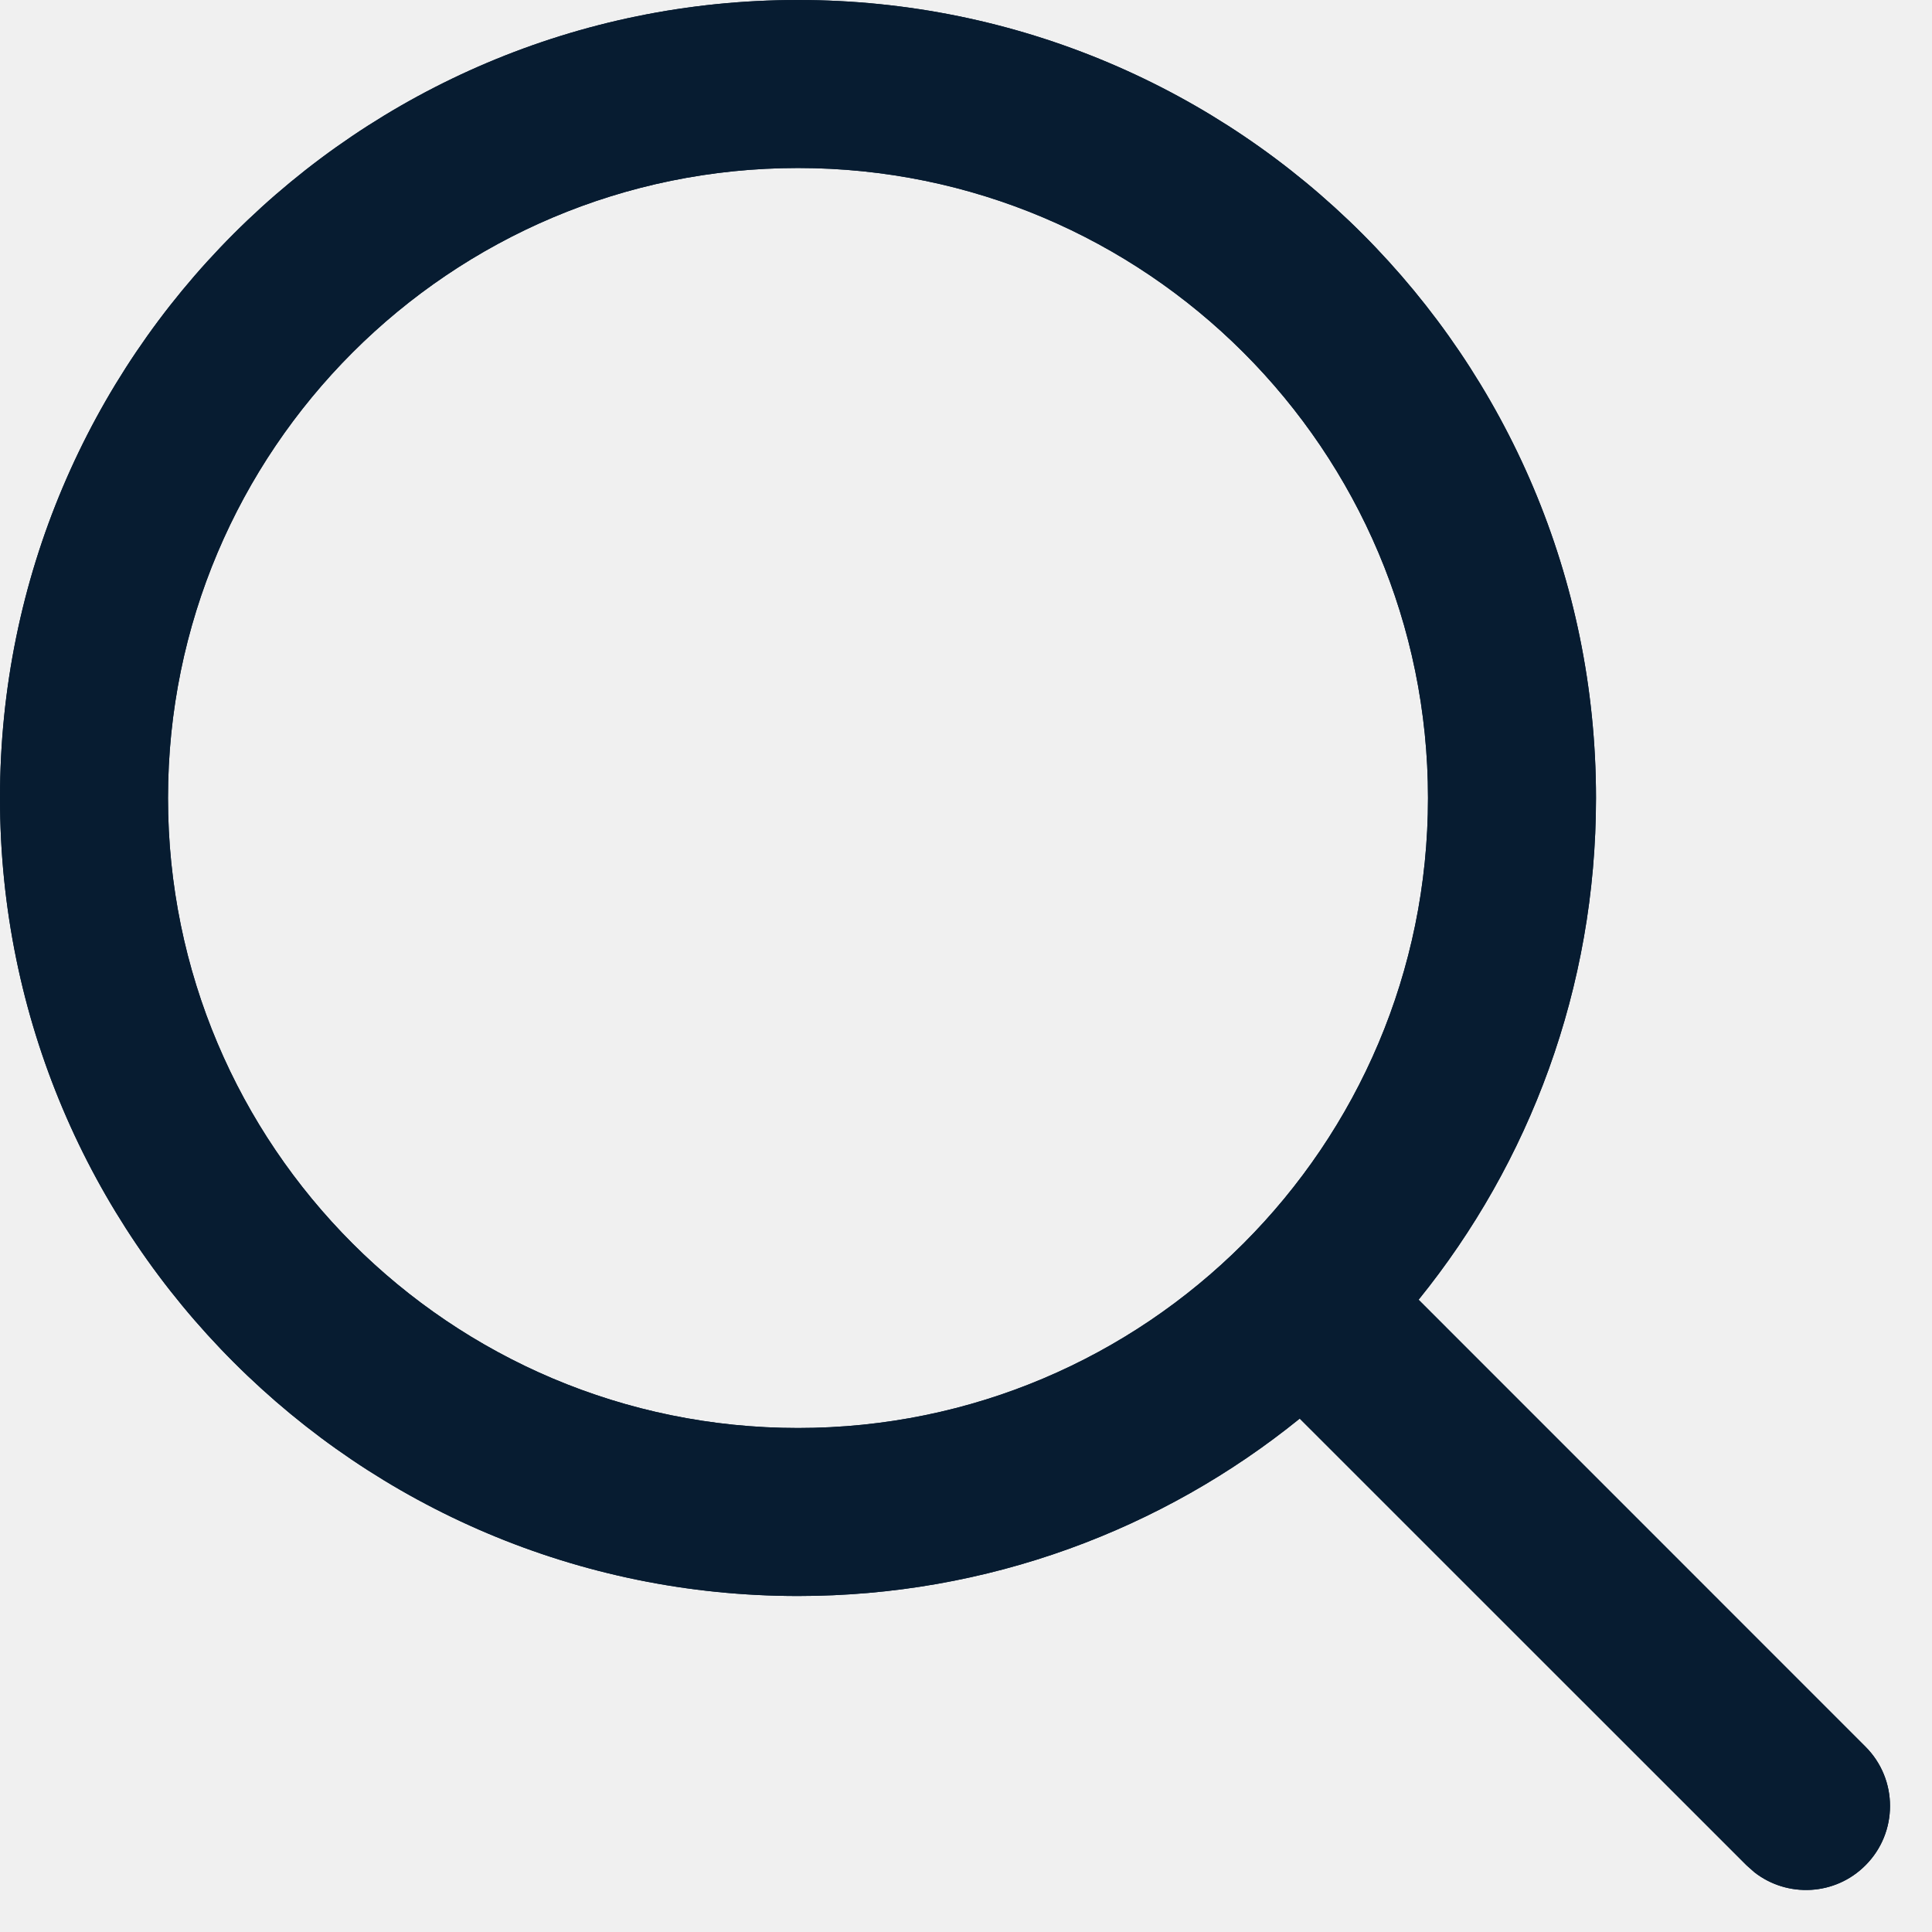
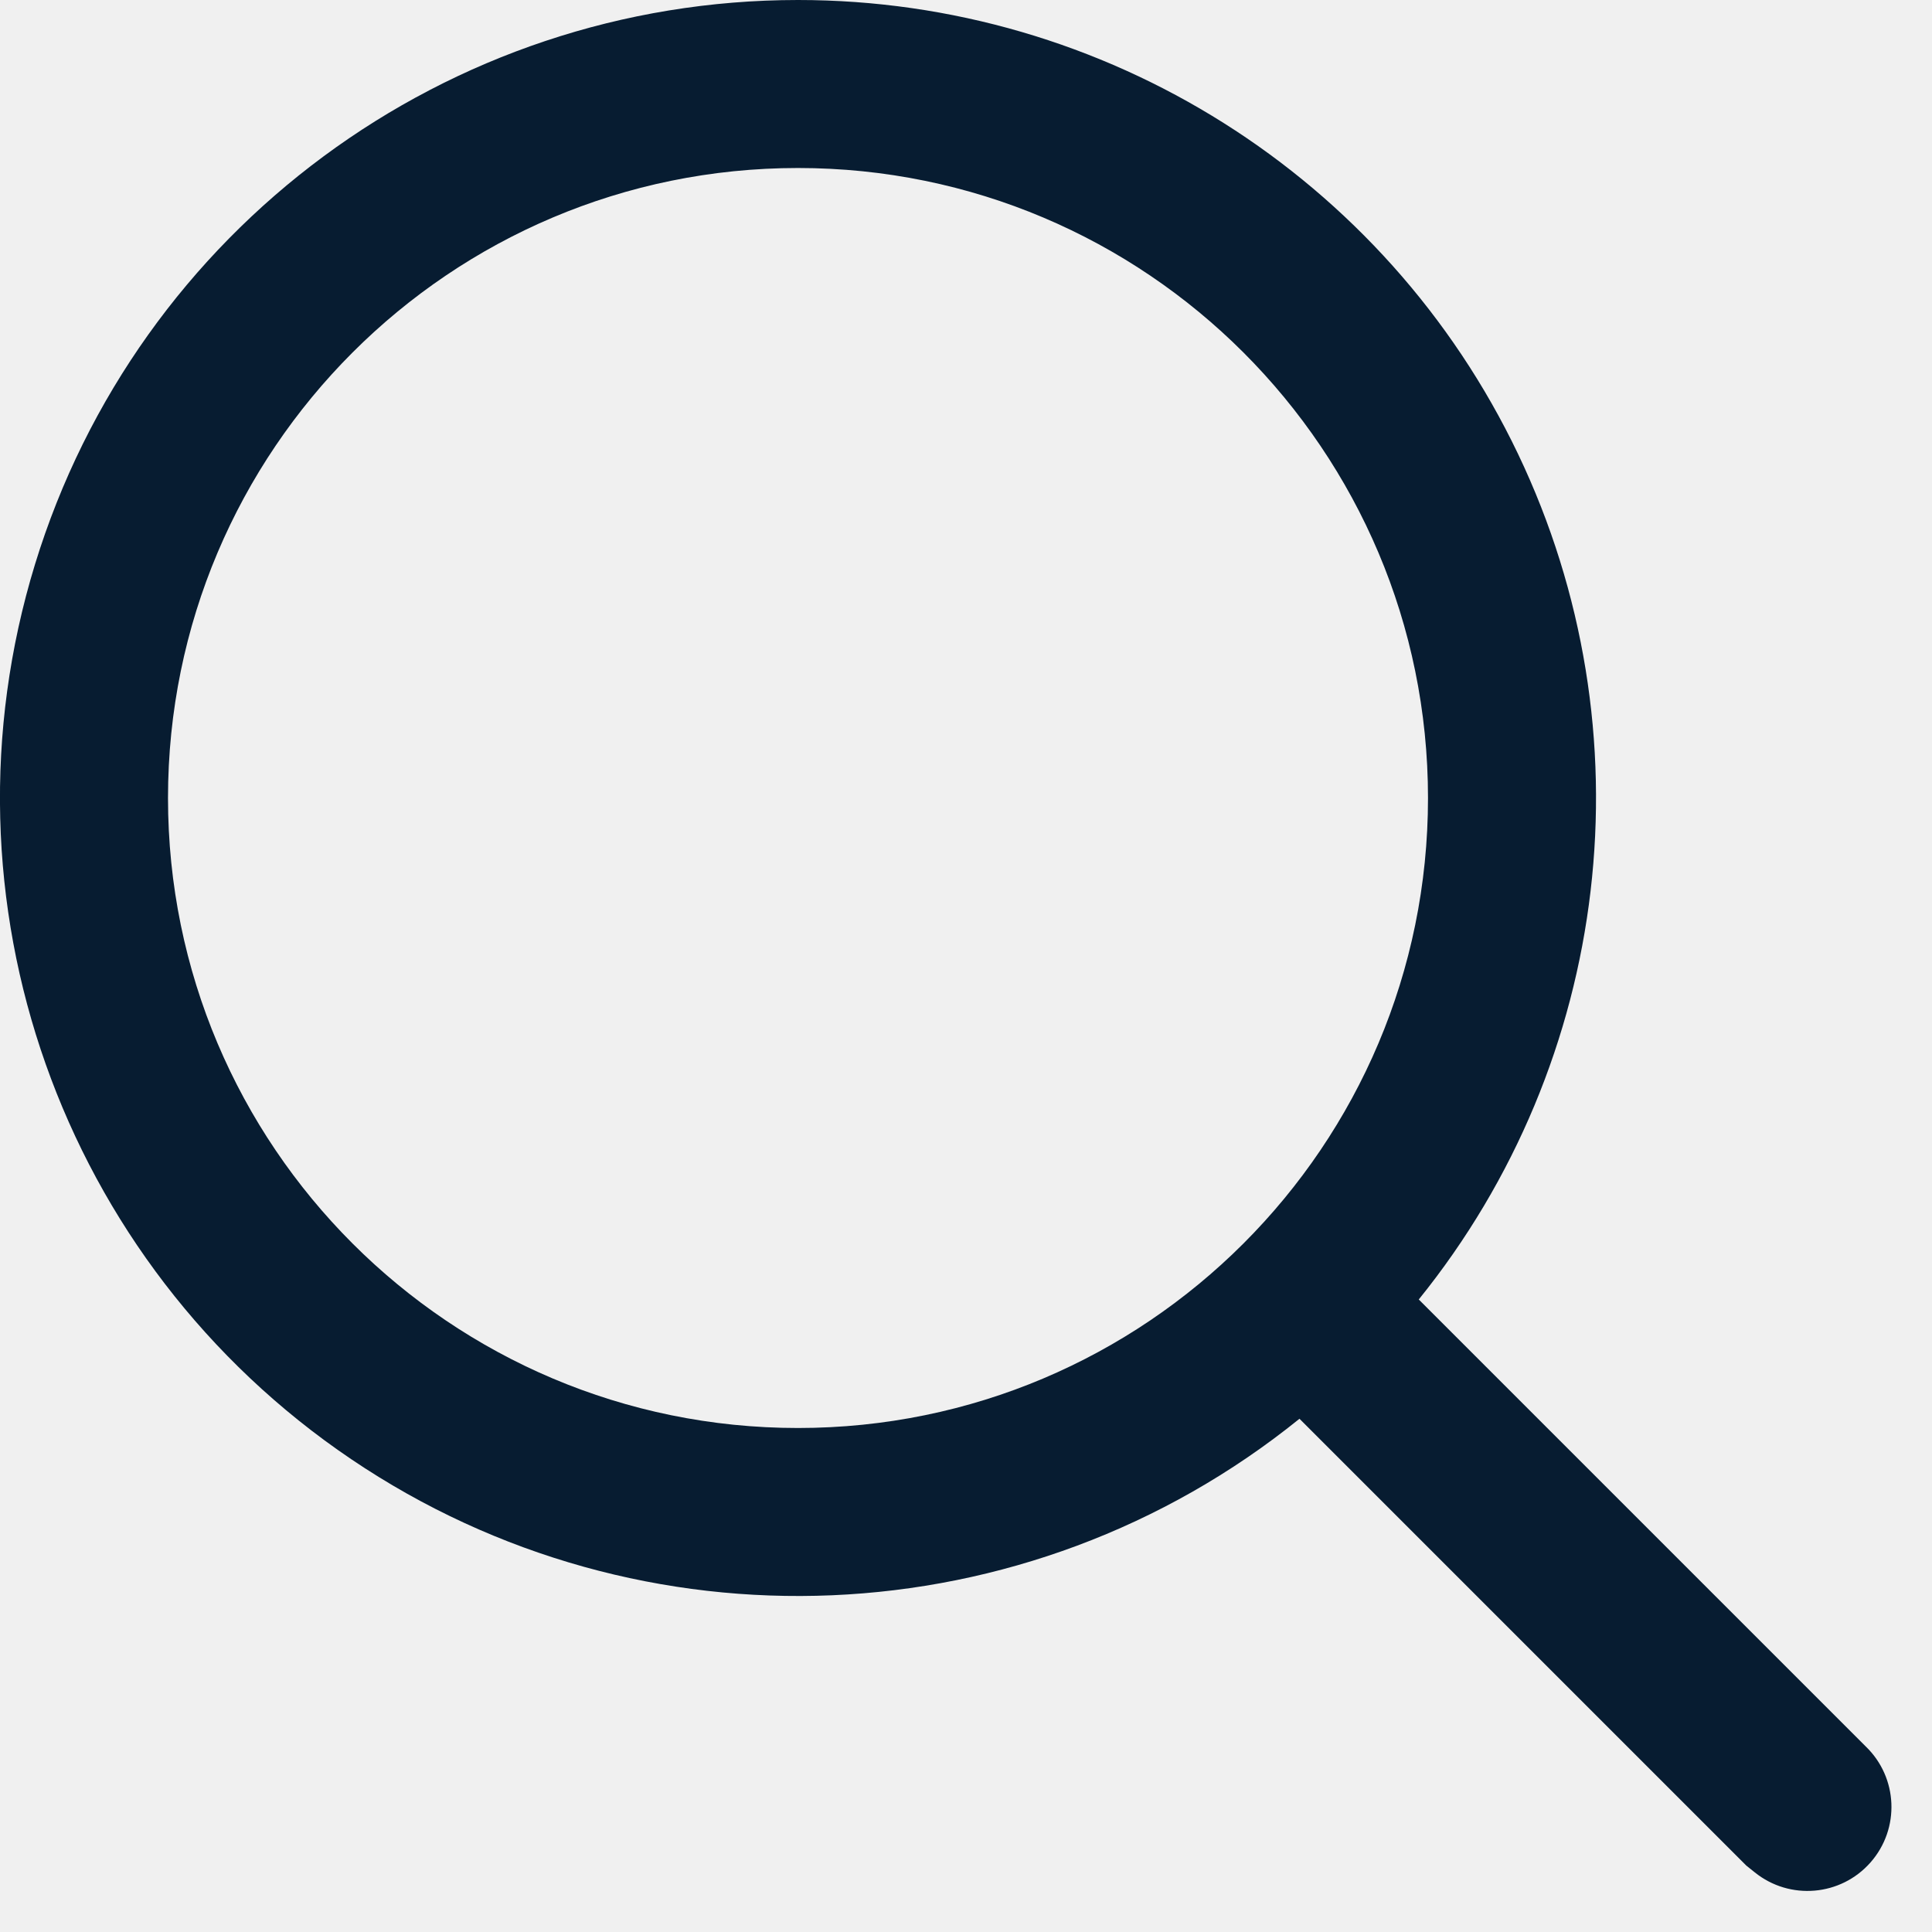
- <svg xmlns="http://www.w3.org/2000/svg" xmlns:xlink="http://www.w3.org/1999/xlink" width="23px" height="23px" viewBox="0 0 23 23" version="1.1">
+ <svg xmlns="http://www.w3.org/2000/svg" xmlns:xlink="http://www.w3.org/1999/xlink" width="23" height="23">
  <defs>
-     <path d="M9.5,0 C14.747,0 19,4.253 19,9.5 C19,11.763 18.209,13.841 16.888,15.473 L22.207,20.793 C22.598,21.183 22.598,21.817 22.207,22.207 C21.847,22.568 21.279,22.595 20.887,22.29 L20.793,22.207 L15.473,16.888 C13.841,18.209 11.763,19 9.5,19 C4.253,19 0,14.747 0,9.5 C0,4.253 4.253,0 9.5,0 Z M9.5,2 C5.358,2 2,5.358 2,9.5 C2,13.642 5.358,17 9.5,17 C13.642,17 17,13.642 17,9.5 C17,5.358 13.642,2 9.5,2 Z" id="path-1" />
+     <path d="M9.5 0a9.5 9.5 0 0 1 7.39 15.47l5.32 5.32a1 1 0 0 1-1.32 1.5l-.1-.08-5.32-5.32A9.5 9.5 0 1 1 9.5 0Zm0 2a7.5 7.5 0 1 0 0 15 7.5 7.5 0 0 0 0-15Z" id="a" />
  </defs>
-   <g id="Lizenzen-&amp;-Assets-✅" stroke="none" stroke-width="1" fill="none" fill-rule="evenodd">
-     <g id="Icons" transform="translate(-292, -491)">
-       <g id="Group" transform="translate(291, 490)">
-         <g id="Fills/White" transform="translate(1, 1)">
-           <mask id="mask-2" fill="white">
-             <use xlink:href="#path-1" />
-           </mask>
-           <use id="Mask" fill="#071C31" fill-rule="nonzero" xlink:href="#path-1" />
-           <g id="Group" mask="url(#mask-2)">
-             <g transform="translate(-1, -1)">
-               <rect id="Rectangle" fill="#071C31" x="0" y="0" width="24" height="24" />
-             </g>
-           </g>
-         </g>
-       </g>
-     </g>
+   <g fill="none" fill-rule="evenodd">
+     <mask id="b" fill="#fff">
+       <use xlink:href="#a" />
+     </mask>
+     <use fill="#071C31" fill-rule="nonzero" xlink:href="#a" />
  </g>
</svg>
